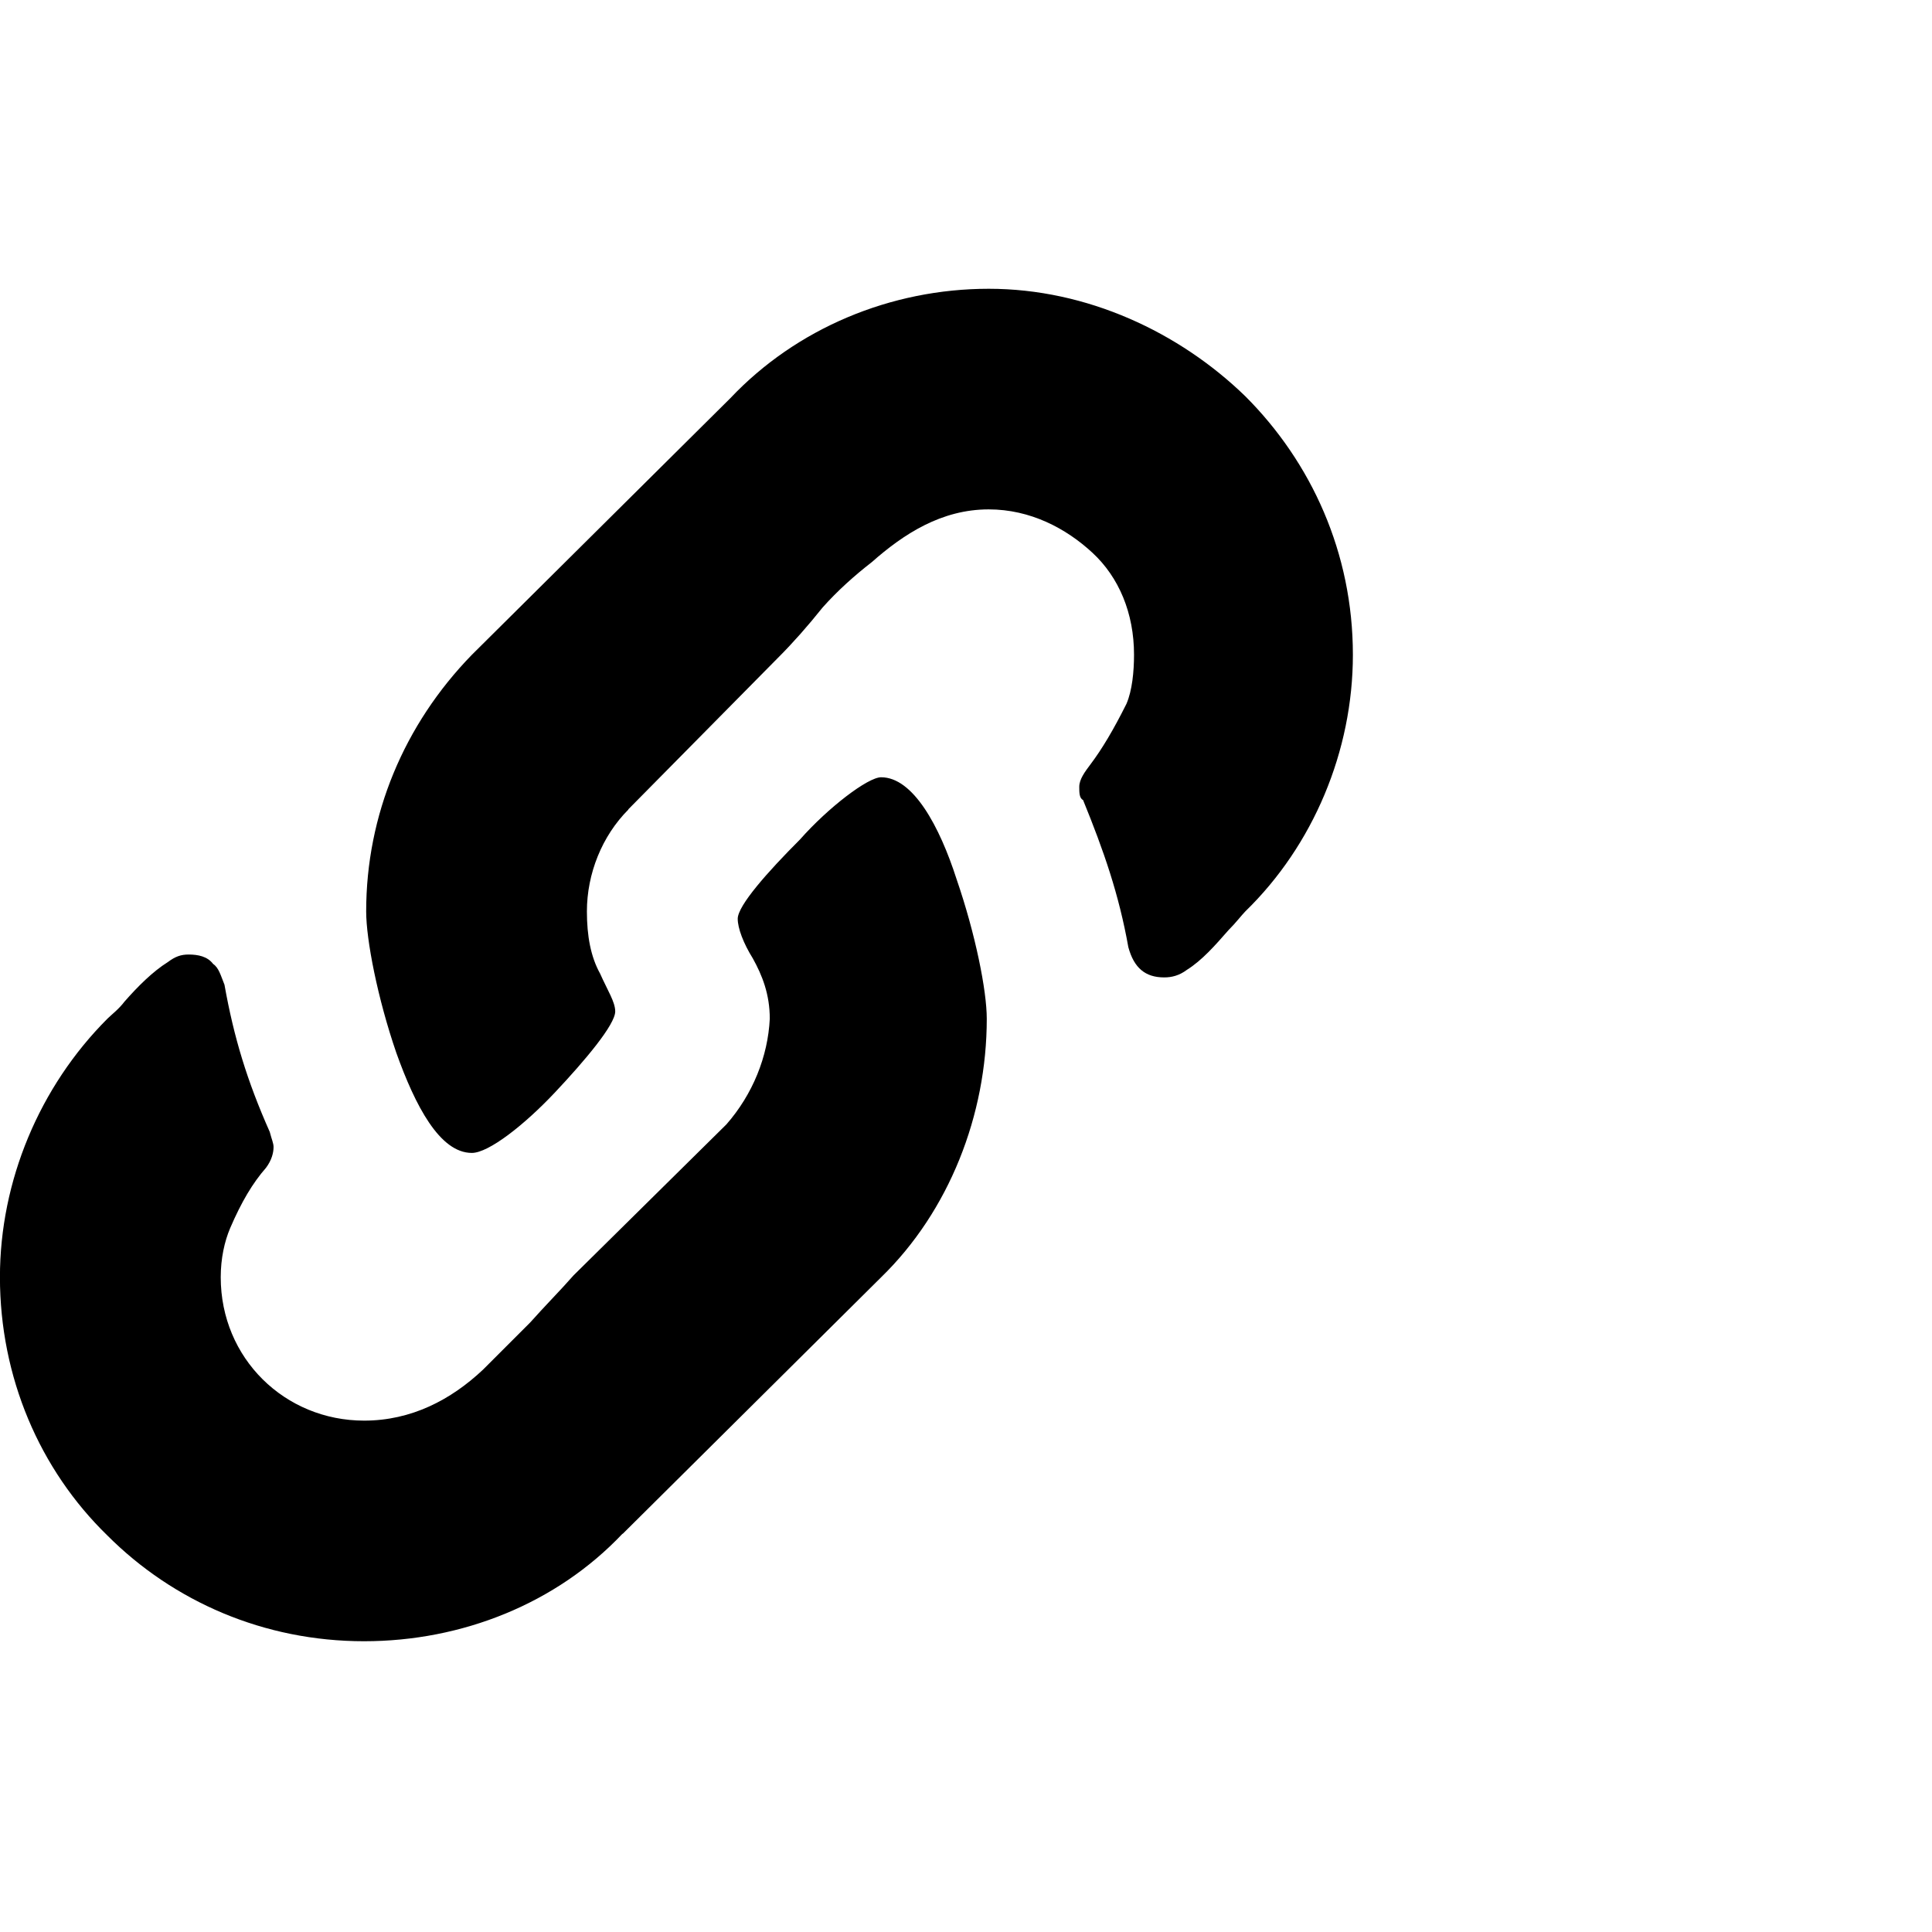
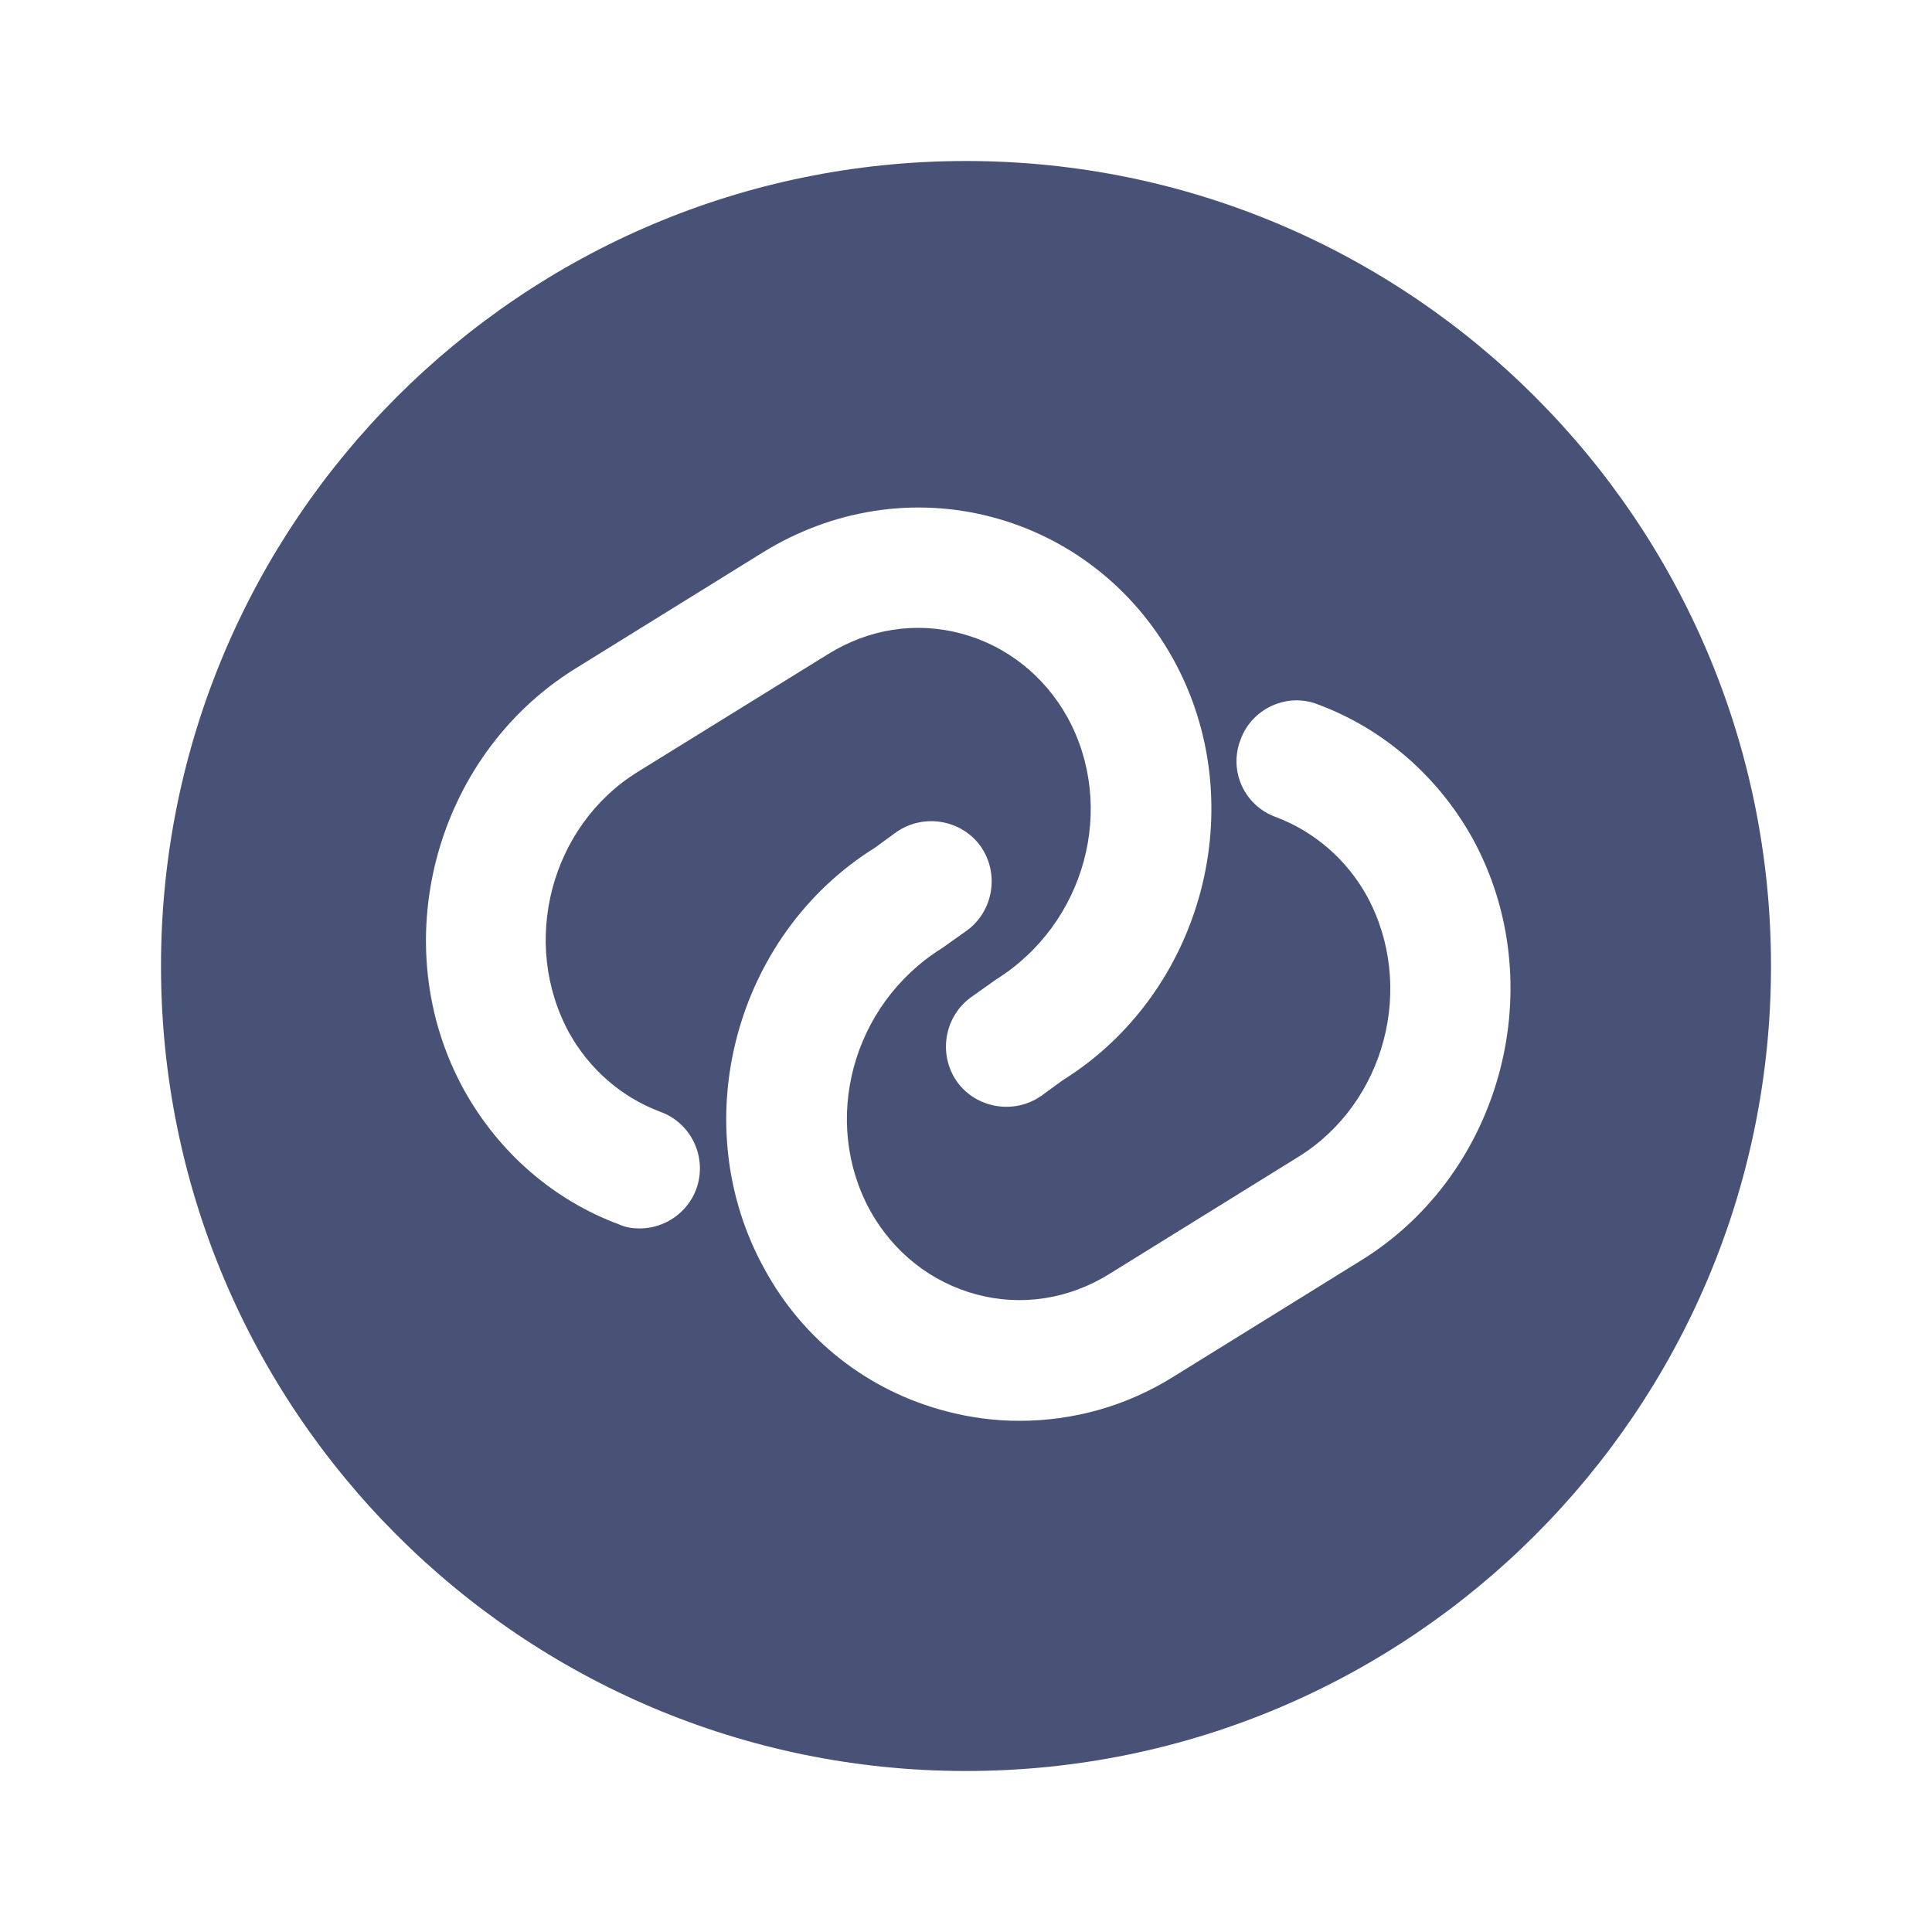
- <svg xmlns="http://www.w3.org/2000/svg" fill="#000000" width="64px" height="64px" viewBox="0 0 32 32" version="1.1">
+ <svg xmlns="http://www.w3.org/2000/svg" width="64px" height="64px" viewBox="0 0 24 24" fill="none">
  <g id="SVGRepo_bgCarrier" stroke-width="0" />
  <g id="SVGRepo_tracerCarrier" stroke-linecap="round" stroke-linejoin="round" />
  <g id="SVGRepo_iconCarrier">
-     <path d="M10.406 13.406l2.5-2.531c0.219-0.219 0.469-0.5 0.719-0.813 0.25-0.281 0.531-0.531 0.813-0.75 0.531-0.469 1.156-0.875 1.938-0.875 0.688 0 1.281 0.313 1.719 0.719s0.688 1 0.688 1.688c0 0.281-0.031 0.594-0.125 0.813-0.219 0.438-0.406 0.75-0.594 1-0.094 0.125-0.188 0.25-0.188 0.375 0 0.094 0 0.188 0.063 0.219 0.344 0.844 0.594 1.563 0.75 2.438 0.094 0.344 0.281 0.5 0.594 0.5 0.125 0 0.25-0.031 0.375-0.125 0.25-0.156 0.469-0.406 0.688-0.656 0.125-0.125 0.219-0.25 0.281-0.313 1.125-1.094 1.781-2.656 1.781-4.25 0-1.688-0.688-3.188-1.781-4.281-1.094-1.063-2.625-1.781-4.25-1.781s-3.188 0.656-4.281 1.813l-4.281 4.25c-1.125 1.156-1.75 2.656-1.75 4.25 0 0.469 0.188 1.438 0.5 2.344 0.313 0.875 0.719 1.656 1.25 1.656 0.281 0 0.875-0.469 1.375-1s1-1.125 1-1.344c0-0.156-0.125-0.344-0.25-0.625-0.156-0.281-0.219-0.625-0.219-1.031 0-0.625 0.25-1.25 0.688-1.688zM10.313 25.406l4.281-4.25c1.125-1.094 1.75-2.688 1.75-4.281 0-0.469-0.188-1.406-0.5-2.313-0.281-0.875-0.719-1.688-1.25-1.688-0.219 0-0.875 0.5-1.344 1.031-0.531 0.531-1.031 1.094-1.031 1.313 0 0.156 0.094 0.406 0.25 0.656 0.156 0.281 0.281 0.594 0.281 1-0.031 0.625-0.281 1.25-0.719 1.75l-2.531 2.5c-0.219 0.25-0.469 0.5-0.719 0.781l-0.781 0.781c-0.531 0.5-1.188 0.844-1.969 0.844-1.313 0-2.375-1.031-2.375-2.375 0-0.313 0.063-0.594 0.156-0.813 0.188-0.438 0.375-0.75 0.594-1 0.094-0.125 0.125-0.25 0.125-0.344 0-0.063-0.031-0.125-0.063-0.25-0.375-0.844-0.594-1.563-0.75-2.438-0.063-0.156-0.094-0.281-0.188-0.344-0.094-0.125-0.25-0.156-0.406-0.156-0.125 0-0.219 0.031-0.344 0.125-0.25 0.156-0.5 0.406-0.719 0.656-0.094 0.125-0.219 0.219-0.281 0.281-1.125 1.125-1.781 2.688-1.781 4.281 0 1.656 0.656 3.188 1.781 4.281 1.094 1.094 2.594 1.75 4.25 1.75 1.625 0 3.188-0.625 4.281-1.781z" />
+     <path d="M12 2C6.48 2 2 6.48 2 12C2 17.52 6.48 22 12 22C17.52 22 22 17.52 22 12C22 6.48 17.52 2 12 2ZM8.65 14.77C8.54 15.07 8.25 15.26 7.95 15.26C7.86 15.26 7.78 15.25 7.69 15.21C6.88 14.91 6.2 14.32 5.77 13.55C4.77 11.75 5.39 9.4 7.14 8.31L9.48 6.86C10.34 6.33 11.35 6.17 12.31 6.42C13.27 6.67 14.08 7.3 14.57 8.18C15.57 9.98 14.95 12.33 13.2 13.42L12.94 13.61C12.6 13.85 12.13 13.77 11.89 13.44C11.65 13.1 11.73 12.63 12.06 12.39L12.37 12.17C13.49 11.47 13.87 10.02 13.26 8.91C12.97 8.39 12.5 8.02 11.94 7.87C11.38 7.72 10.79 7.81 10.28 8.13L7.92 9.59C6.84 10.26 6.46 11.71 7.07 12.83C7.32 13.28 7.72 13.63 8.2 13.81C8.59 13.95 8.79 14.38 8.65 14.77ZM16.92 15.65L14.58 17.1C13.99 17.47 13.33 17.65 12.66 17.65C12.36 17.65 12.05 17.61 11.75 17.53C10.79 17.28 9.98 16.65 9.5 15.77C8.5 13.97 9.12 11.62 10.87 10.53L11.13 10.34C11.47 10.1 11.94 10.18 12.18 10.51C12.42 10.85 12.34 11.32 12.01 11.56L11.7 11.78C10.58 12.48 10.2 13.93 10.81 15.04C11.1 15.56 11.57 15.93 12.13 16.08C12.69 16.23 13.28 16.14 13.79 15.82L16.13 14.37C17.21 13.7 17.59 12.25 16.98 11.13C16.73 10.68 16.33 10.33 15.85 10.15C15.46 10.01 15.26 9.58 15.41 9.19C15.55 8.8 15.99 8.6 16.37 8.75C17.18 9.05 17.86 9.64 18.29 10.41C19.28 12.21 18.67 14.56 16.92 15.65Z" fill="#485276" />
  </g>
</svg>
